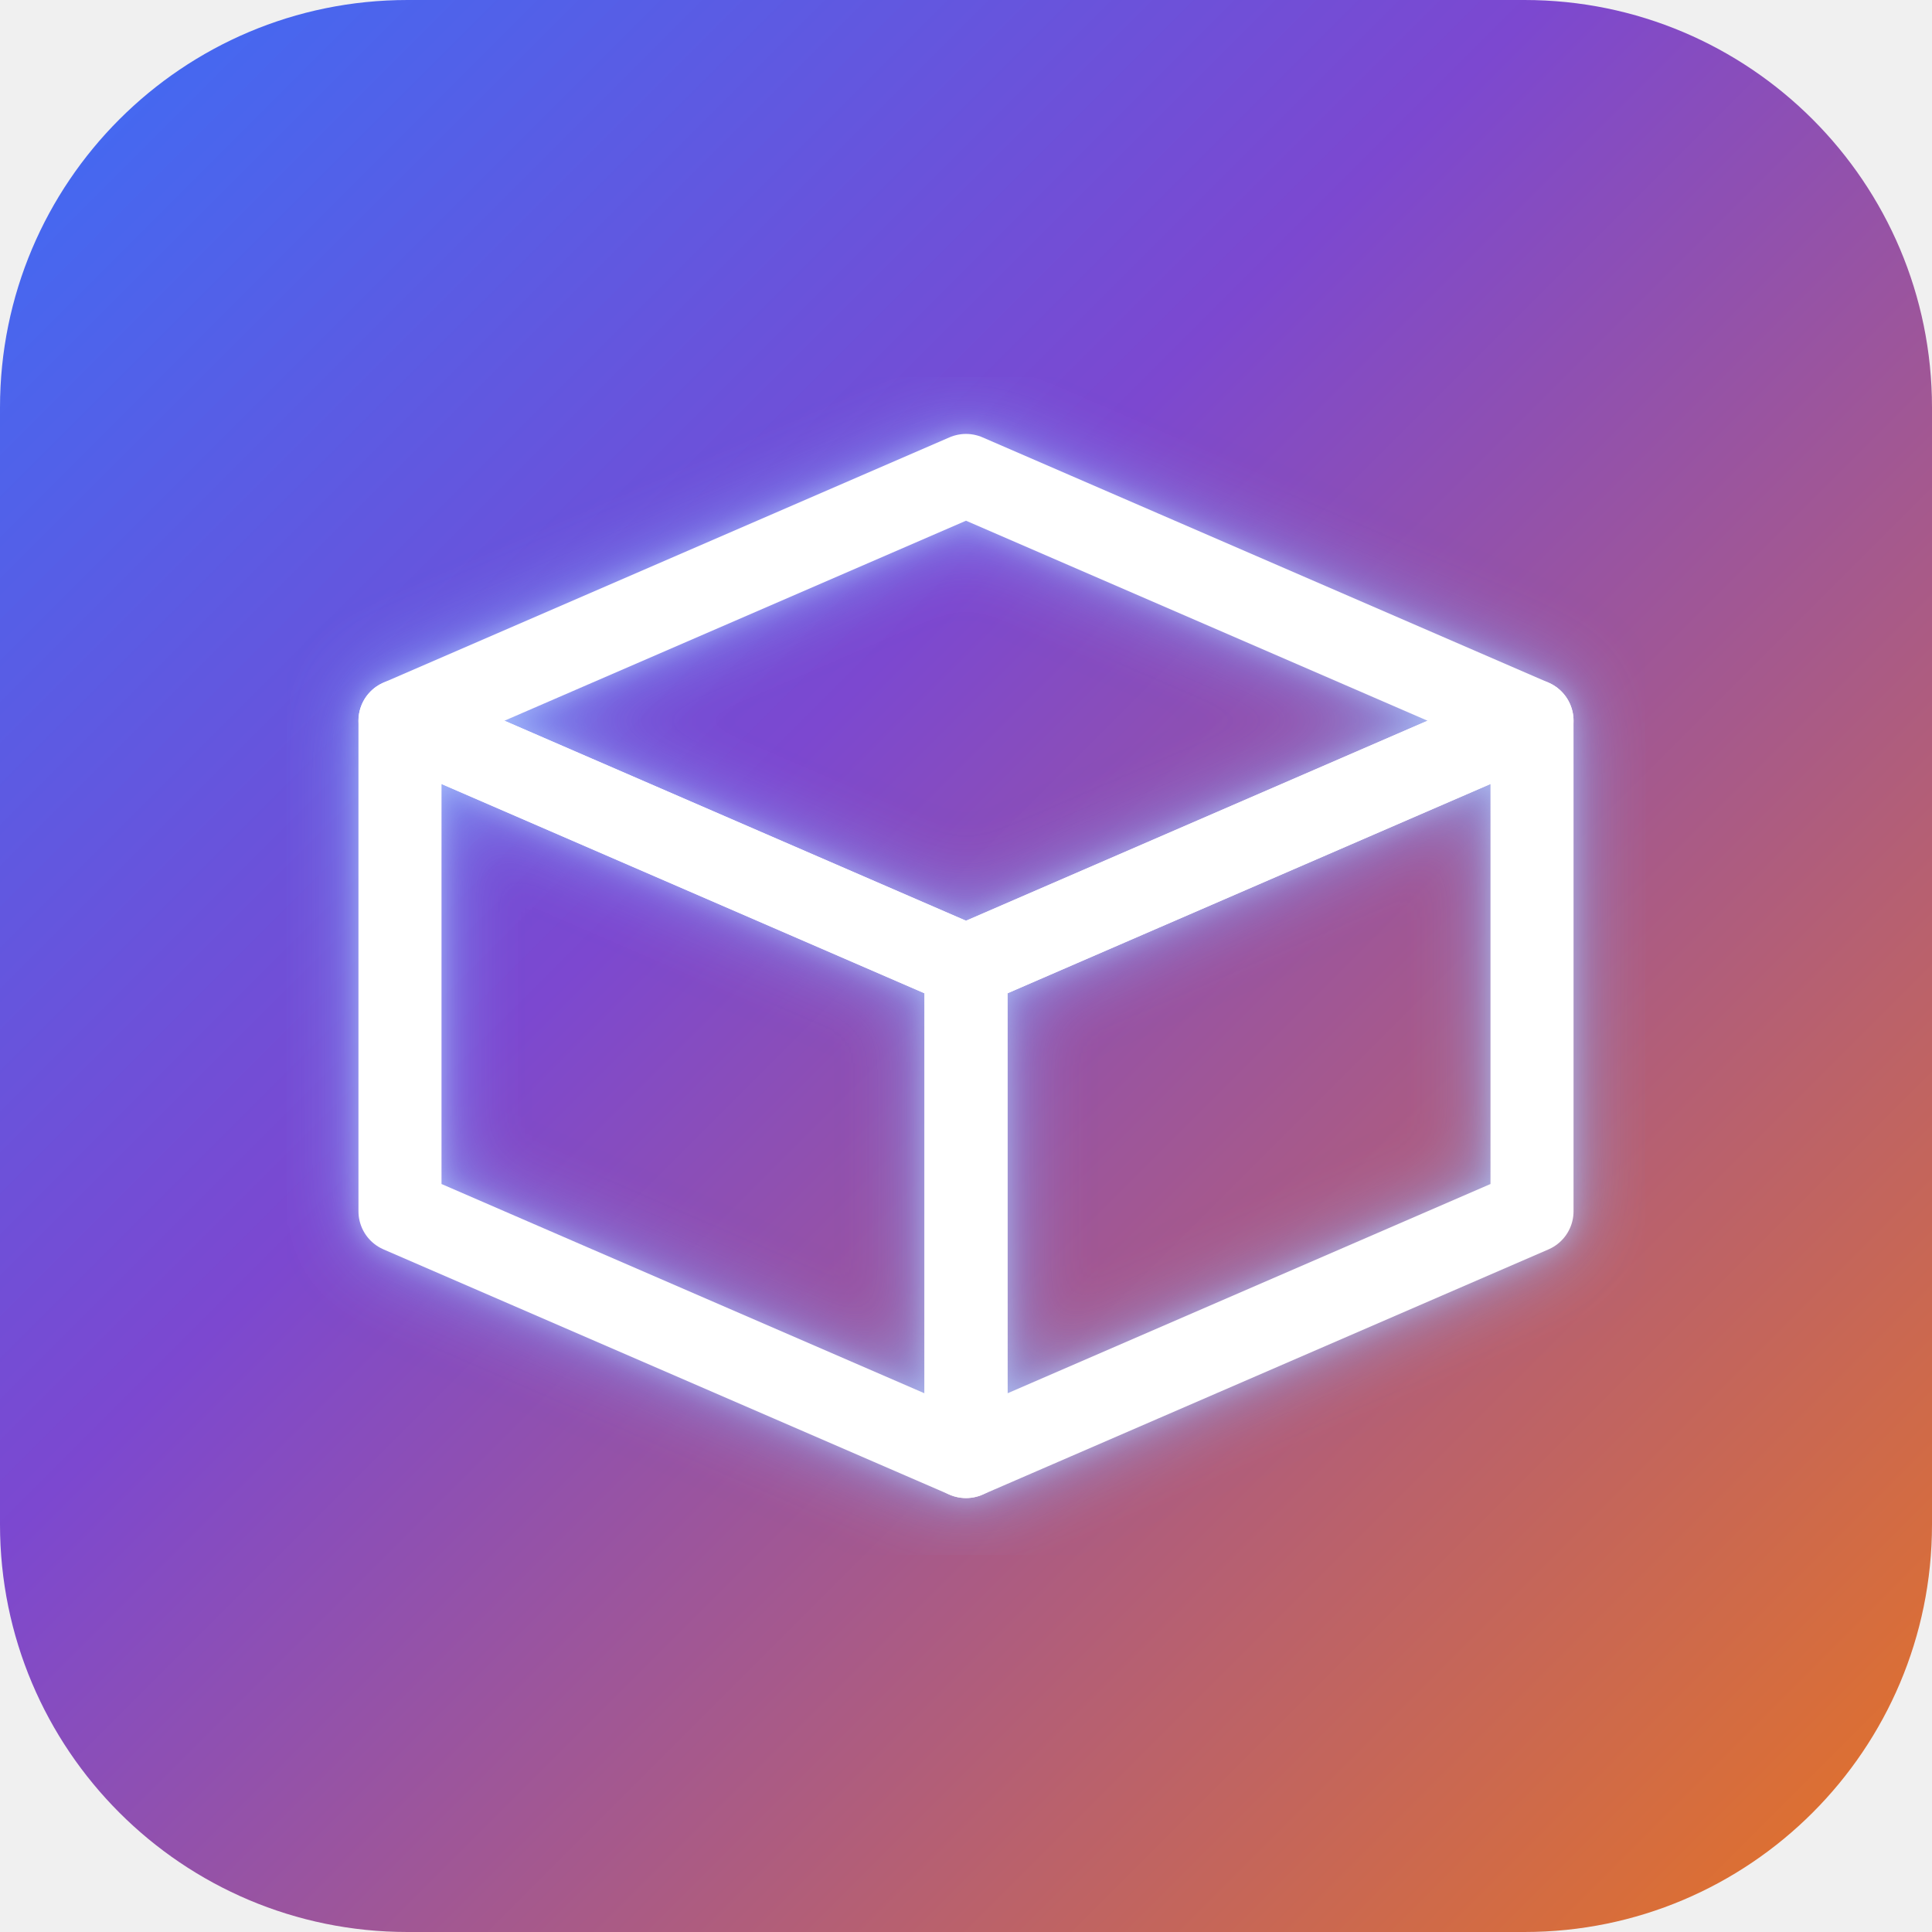
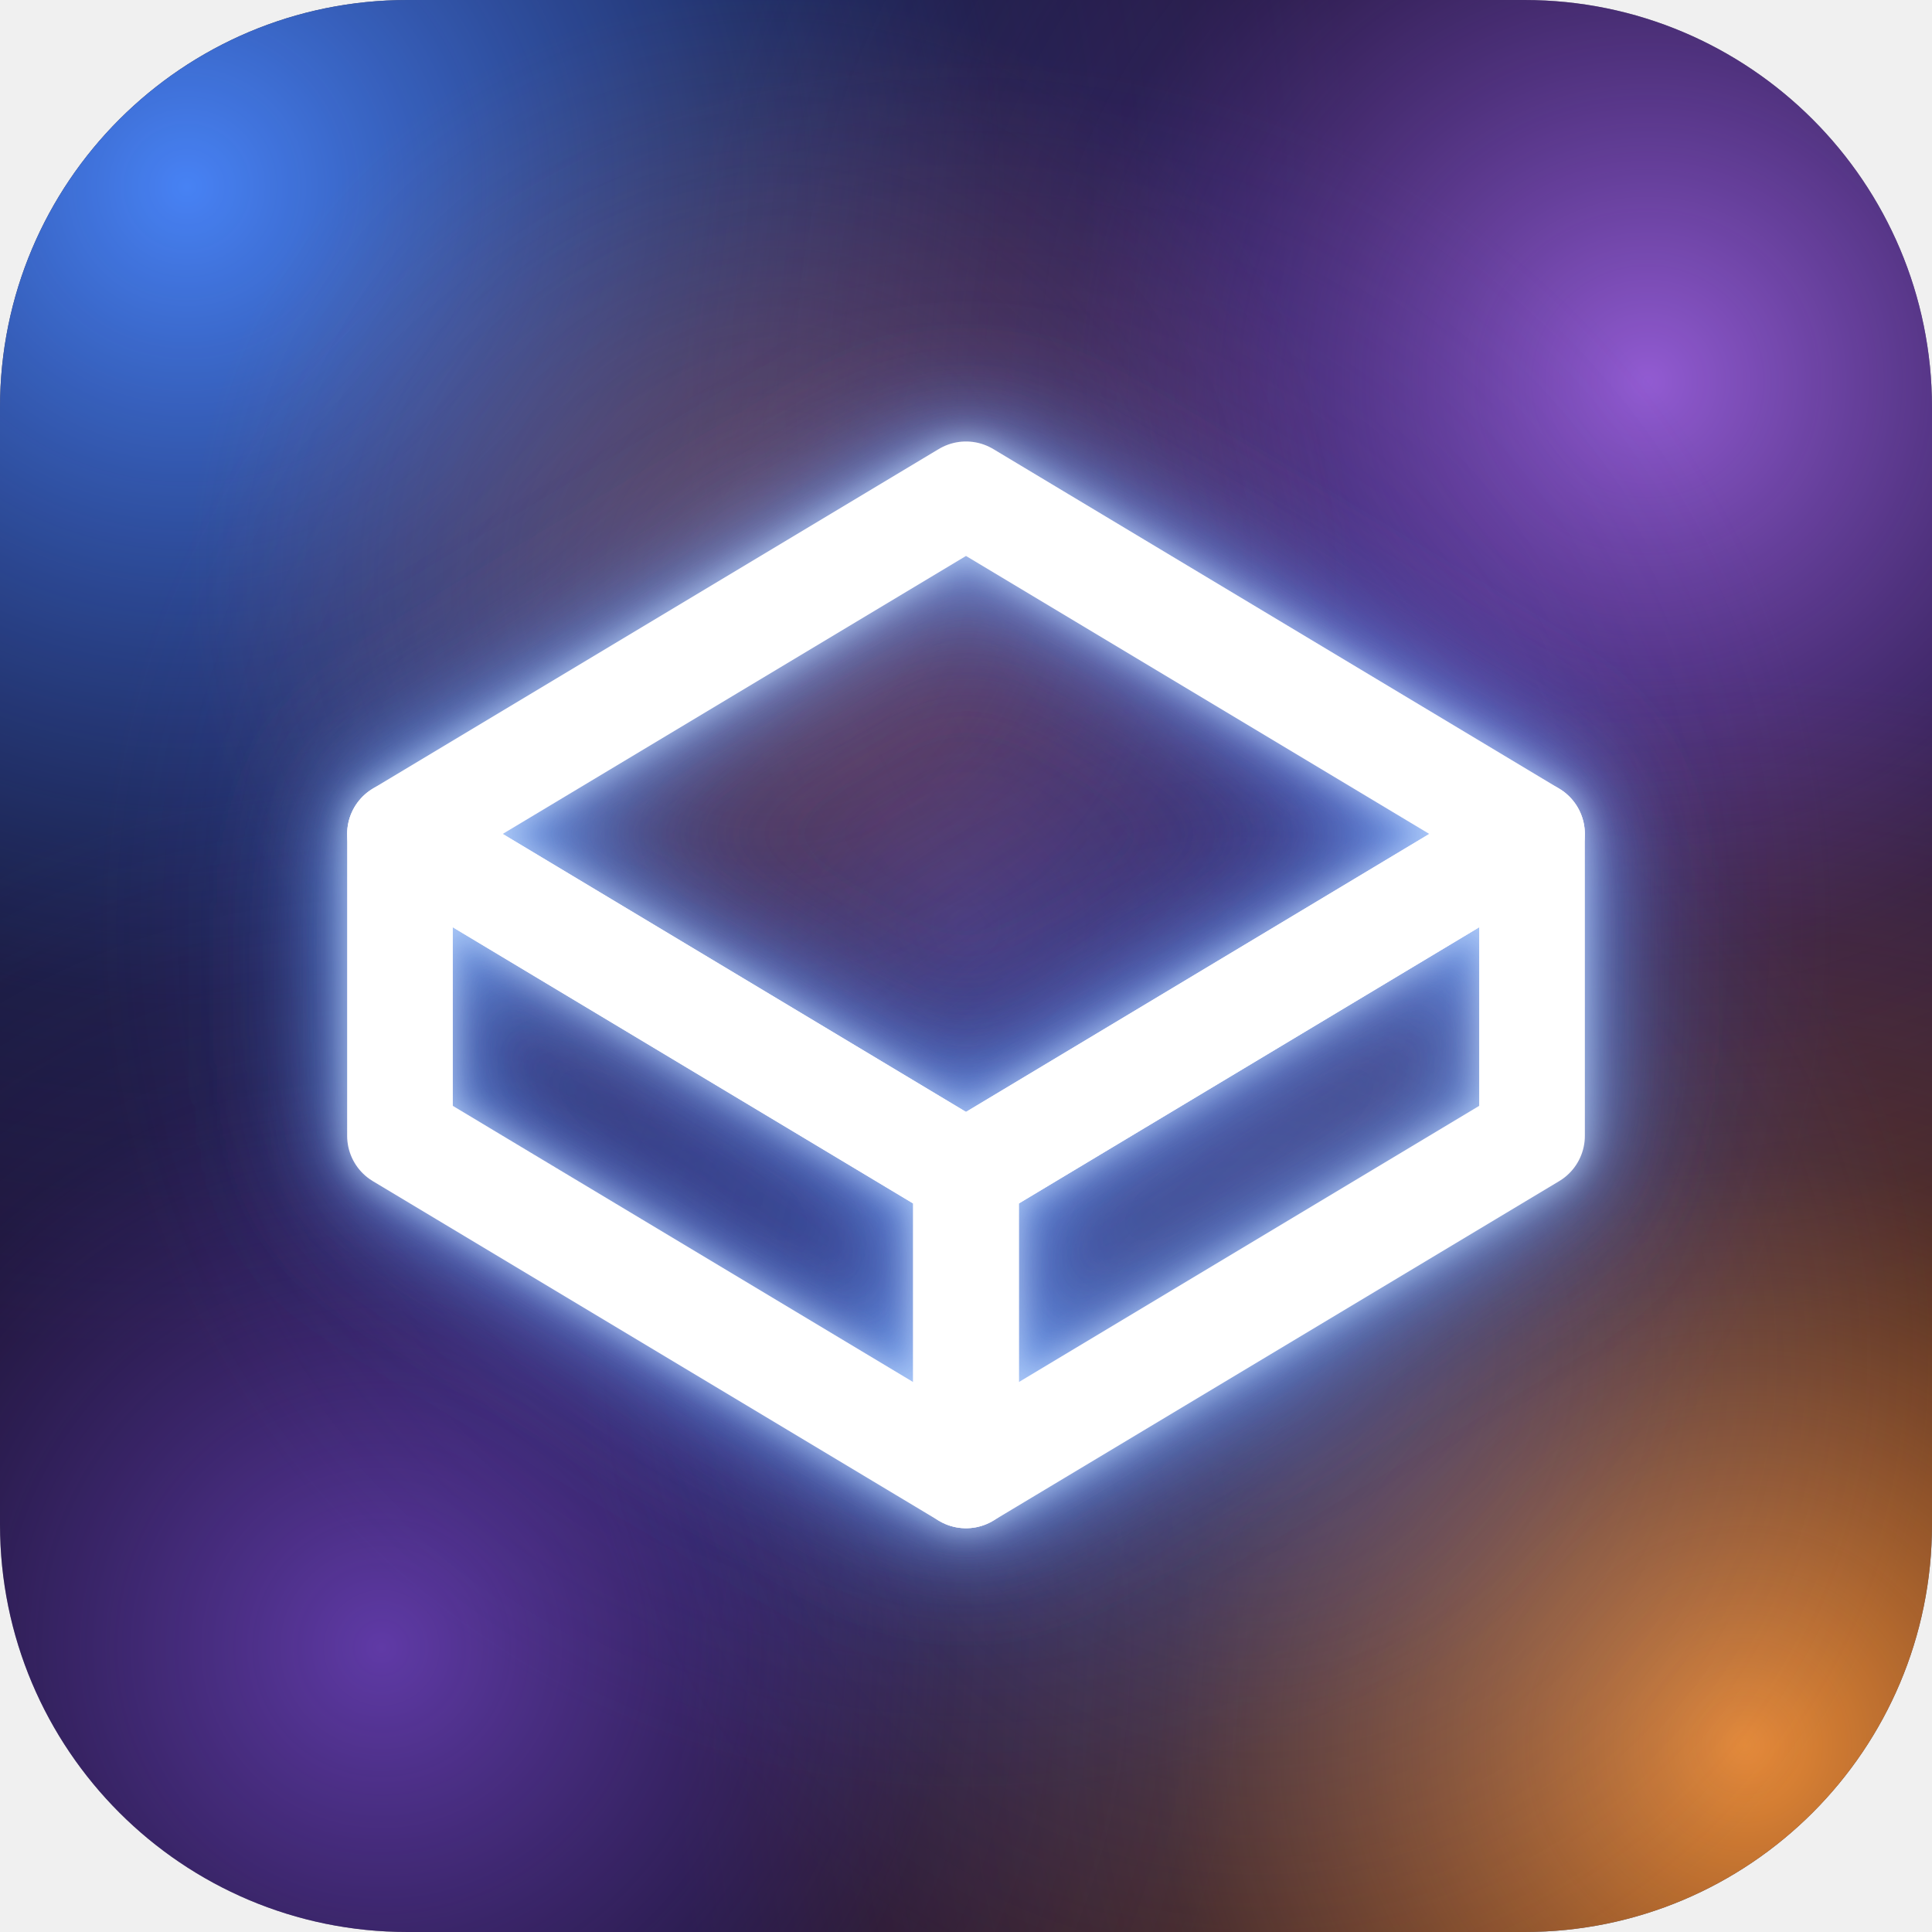
<svg xmlns="http://www.w3.org/2000/svg" width="512" height="512" viewBox="0 0 512 512">
  <defs>
-     <linearGradient id="bg" x1="0%" y1="0%" x2="100%" y2="100%">
-       <stop offset="0%" stop-color="#3b6ef6" />
-       <stop offset="40%" stop-color="#7c48d0" />
-       <stop offset="100%" stop-color="#e87420" />
-     </linearGradient>
-     <filter id="glow">
-       <feGaussianBlur stdDeviation="10" result="blur" />
-       <feFlood flood-color="#8ab4ff" flood-opacity="0.8" result="color" />
-       <feComposite in="color" in2="blur" operator="in" result="g1" />
-       <feGaussianBlur in="SourceGraphic" stdDeviation="3" result="blur2" />
-       <feFlood flood-color="#c0d8ff" flood-opacity="0.5" result="color2" />
-       <feComposite in="color2" in2="blur2" operator="in" result="g2" />
+     <clipPath id="clip">
+       <rect width="512" height="512" rx="108" />
+     </clipPath>
+     <radialGradient id="g1" cx="10%" cy="10%" r="60%">
+       <stop offset="0%" stop-color="#4a88ff" stop-opacity="0.95" />
+       <stop offset="70%" stop-color="#3060d0" stop-opacity="0.15" />
+       <stop offset="100%" stop-color="#3060d0" stop-opacity="0" />
+     </radialGradient>
+     <radialGradient id="g2" cx="85%" cy="20%" r="50%">
+       <stop offset="0%" stop-color="#a868f0" stop-opacity="0.85" />
+       <stop offset="60%" stop-color="#7848c8" stop-opacity="0.2" />
+       <stop offset="100%" stop-color="#7848c8" stop-opacity="0" />
+     </radialGradient>
+     <radialGradient id="g3" cx="90%" cy="90%" r="55%">
+       <stop offset="0%" stop-color="#ff9838" stop-opacity="0.9" />
+       <stop offset="55%" stop-color="#e07820" stop-opacity="0.25" />
+       <stop offset="100%" stop-color="#e07820" stop-opacity="0" />
+     </radialGradient>
+     <radialGradient id="g4" cx="20%" cy="85%" r="45%">
+       <stop offset="0%" stop-color="#7848d0" stop-opacity="0.75" />
+       <stop offset="65%" stop-color="#5838a8" stop-opacity="0.15" />
+       <stop offset="100%" stop-color="#5838a8" stop-opacity="0" />
+     </radialGradient>
+     <radialGradient id="g5" cx="50%" cy="48%" r="45%">
+       <stop offset="0%" stop-color="#6858d8" stop-opacity="0.45" />
+       <stop offset="100%" stop-color="#4838a8" stop-opacity="0" />
+     </radialGradient>
+     <radialGradient id="g6" cx="40%" cy="30%" r="30%">
+       <stop offset="0%" stop-color="#f08030" stop-opacity="0.3" />
+       <stop offset="100%" stop-color="#e07020" stop-opacity="0" />
+     </radialGradient>
+     <radialGradient id="g7" cx="65%" cy="70%" r="35%">
+       <stop offset="0%" stop-color="#4878f0" stop-opacity="0.35" />
+       <stop offset="100%" stop-color="#3060d0" stop-opacity="0" />
+     </radialGradient>
+     <filter id="neon" x="-50%" y="-50%" width="200%" height="200%">
+       <feGaussianBlur in="SourceGraphic" stdDeviation="20" result="b1" />
+       <feFlood flood-color="#5090ff" flood-opacity="0.85" result="c1" />
+       <feComposite in="c1" in2="b1" operator="in" result="glow1" />
+       <feGaussianBlur in="SourceGraphic" stdDeviation="10" result="b2" />
+       <feFlood flood-color="#88bbff" flood-opacity="0.75" result="c2" />
+       <feComposite in="c2" in2="b2" operator="in" result="glow2" />
+       <feGaussianBlur in="SourceGraphic" stdDeviation="4" result="b3" />
+       <feFlood flood-color="#c8e0ff" flood-opacity="0.65" result="c3" />
+       <feComposite in="c3" in2="b3" operator="in" result="glow3" />
      <feMerge>
-         <feMergeNode in="g1" />
-         <feMergeNode in="g2" />
+         <feMergeNode in="glow1" />
+         <feMergeNode in="glow2" />
+         <feMergeNode in="glow3" />
        <feMergeNode in="SourceGraphic" />
      </feMerge>
    </filter>
  </defs>
-   <rect width="512" height="512" rx="108" fill="url(#bg)" />
-   <g transform="translate(256,256)" filter="url(#glow)">
-     <polygon points="0,-130 150,-65 0,0 -150,-65" fill="none" stroke="#fff" stroke-width="22" stroke-linejoin="round" />
-     <polygon points="-150,-65 0,0 0,130 -150,65" fill="none" stroke="#fff" stroke-width="22" stroke-linejoin="round" />
-     <polygon points="150,-65 0,0 0,130 150,65" fill="none" stroke="#fff" stroke-width="22" stroke-linejoin="round" />
+   <g clip-path="url(#clip)">
+     <rect width="512" height="512" fill="#161028" />
+     <rect width="512" height="512" fill="url(#g1)" />
+     <rect width="512" height="512" fill="url(#g2)" />
+     <rect width="512" height="512" fill="url(#g3)" />
+     <rect width="512" height="512" fill="url(#g4)" />
+     <rect width="512" height="512" fill="url(#g5)" />
+     <rect width="512" height="512" fill="url(#g6)" />
+     <rect width="512" height="512" fill="url(#g7)" />
+   </g>
+   <g transform="translate(256,261)" filter="url(#neon)">
+     <polygon points="0,-130 150,-40 0,50 -150,-40" fill="none" stroke="#fff" stroke-width="28" stroke-linejoin="round" />
+     <polygon points="-150,-40 0,50 0,130 -150,40" fill="none" stroke="#fff" stroke-width="28" stroke-linejoin="round" />
+     <polygon points="150,-40 0,50 0,130 150,40" fill="none" stroke="#fff" stroke-width="28" stroke-linejoin="round" />
  </g>
</svg>
